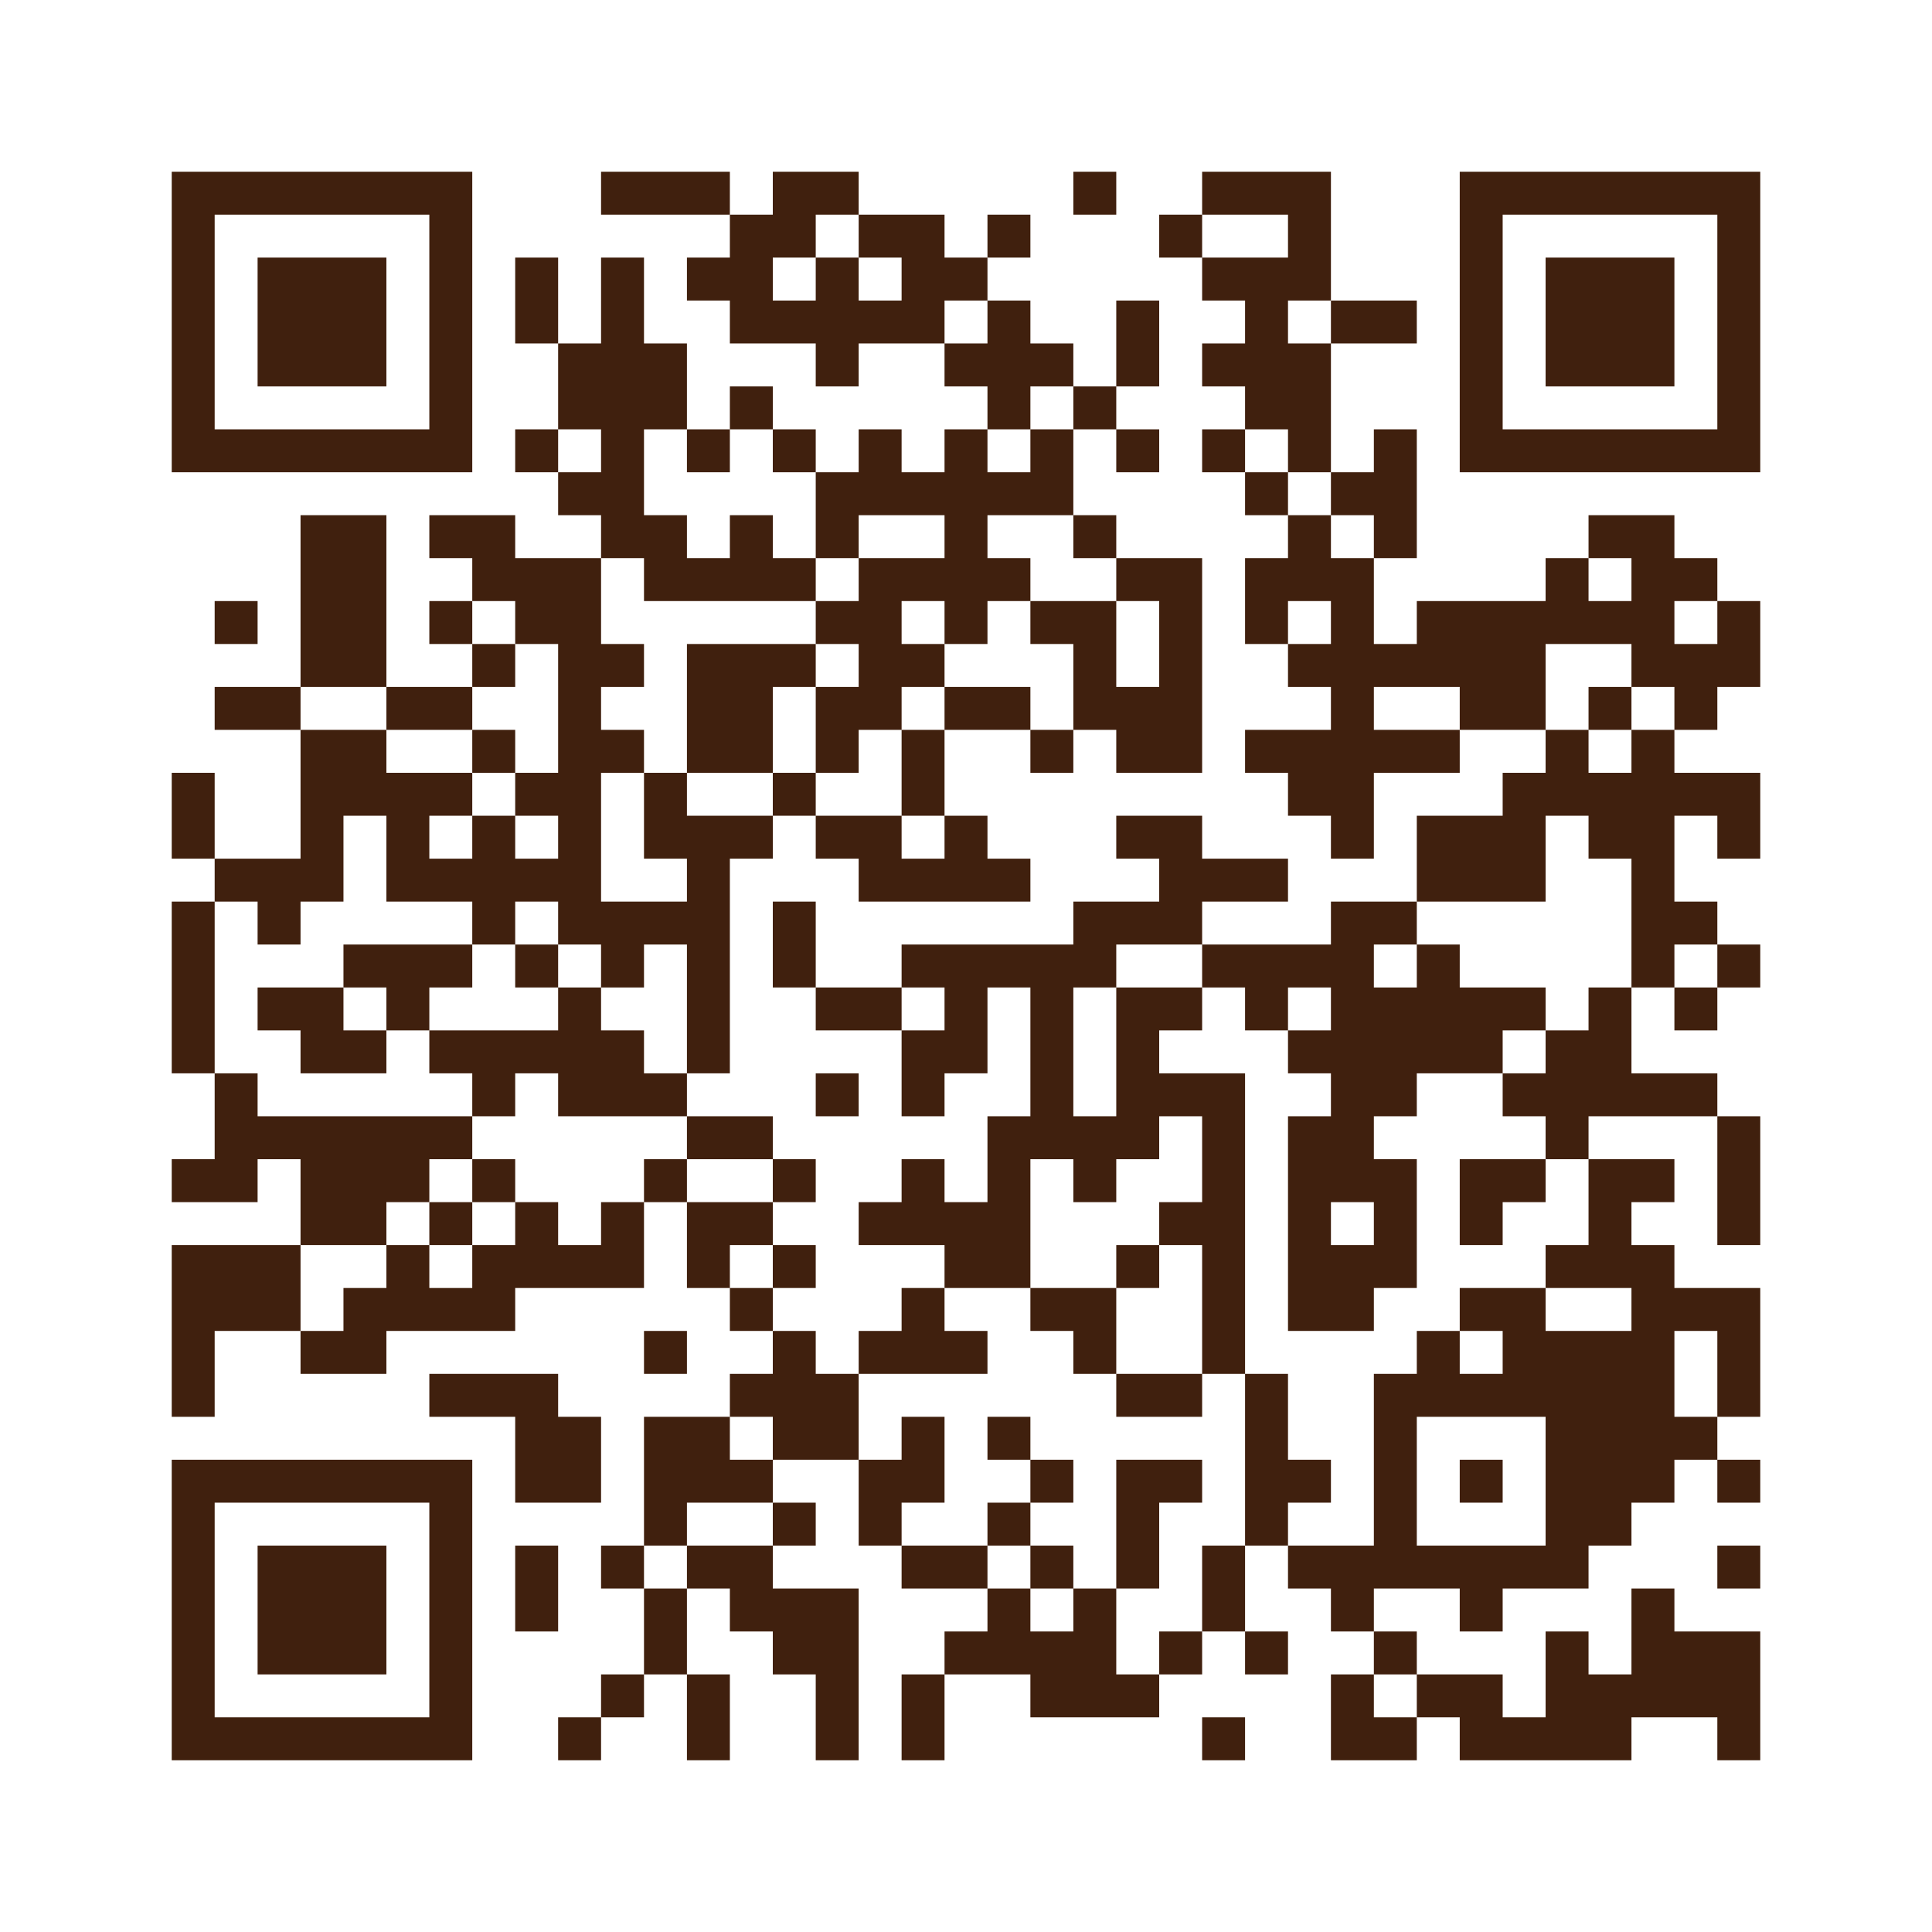
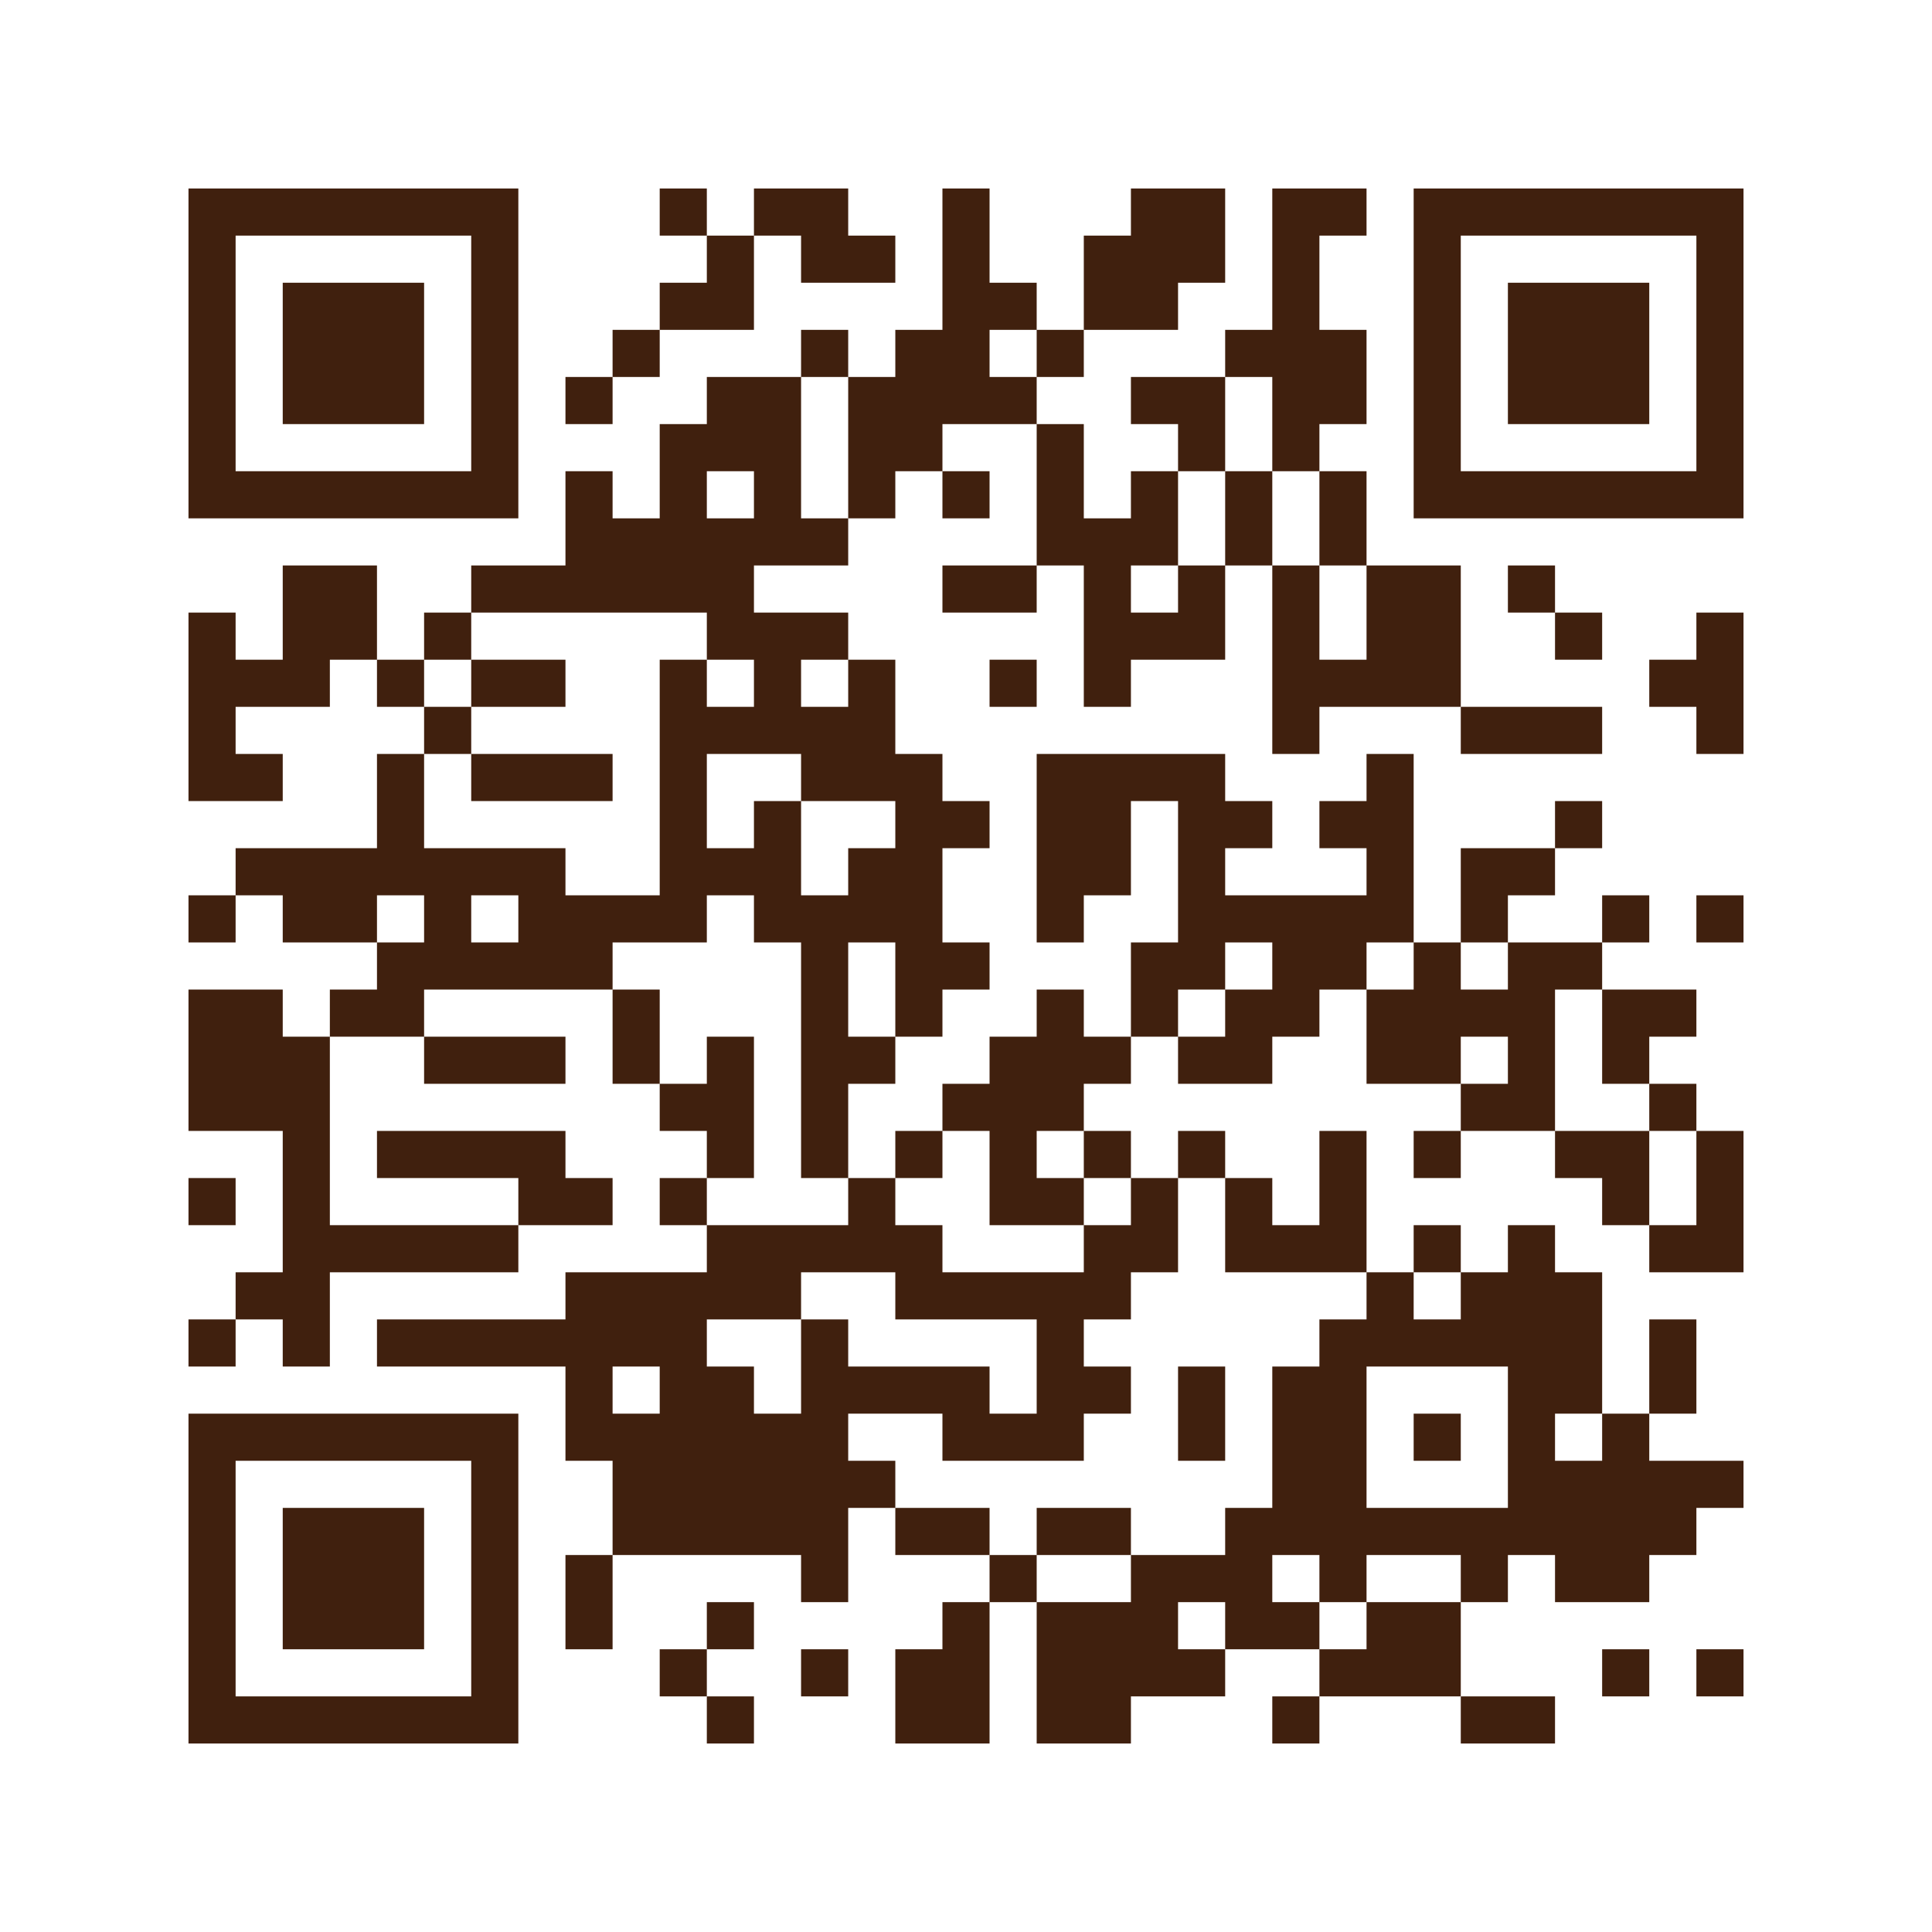
- <svg xmlns="http://www.w3.org/2000/svg" width="450" height="450" class="segno">
-   <path transform="scale(10)" class="qrline" stroke="#40200e" d="M4 4.5h7m3 0h3m1 0h2m5 0h1m2 0h3m3 0h7m-37 1h1m5 0h1m6 0h2m1 0h2m1 0h1m3 0h1m2 0h1m3 0h1m5 0h1m-37 1h1m1 0h3m1 0h1m1 0h1m1 0h1m1 0h2m1 0h1m1 0h2m5 0h3m3 0h1m1 0h3m1 0h1m-37 1h1m1 0h3m1 0h1m1 0h1m1 0h1m2 0h5m1 0h1m2 0h1m2 0h1m1 0h2m1 0h1m1 0h3m1 0h1m-37 1h1m1 0h3m1 0h1m2 0h3m3 0h1m2 0h3m1 0h1m1 0h3m3 0h1m1 0h3m1 0h1m-37 1h1m5 0h1m2 0h3m1 0h1m5 0h1m1 0h1m3 0h2m3 0h1m5 0h1m-37 1h7m1 0h1m1 0h1m1 0h1m1 0h1m1 0h1m1 0h1m1 0h1m1 0h1m1 0h1m1 0h1m1 0h1m1 0h7m-28 1h2m4 0h6m4 0h1m1 0h2m-26 1h2m1 0h2m2 0h2m1 0h1m1 0h1m2 0h1m2 0h1m4 0h1m1 0h1m4 0h2m-32 1h2m2 0h3m1 0h4m1 0h4m2 0h2m1 0h3m4 0h1m1 0h2m-35 1h1m1 0h2m1 0h1m1 0h2m5 0h2m1 0h1m1 0h2m1 0h1m1 0h1m1 0h1m1 0h6m1 0h1m-34 1h2m2 0h1m1 0h2m1 0h3m1 0h2m3 0h1m1 0h1m2 0h6m2 0h3m-36 1h2m2 0h2m2 0h1m2 0h2m1 0h2m1 0h2m1 0h3m3 0h1m2 0h2m1 0h1m1 0h1m-33 1h2m2 0h1m1 0h2m1 0h2m1 0h1m1 0h1m2 0h1m1 0h2m1 0h5m2 0h1m1 0h1m-35 1h1m2 0h4m1 0h2m1 0h1m2 0h1m2 0h1m8 0h2m3 0h6m-37 1h1m2 0h1m1 0h1m1 0h1m1 0h1m1 0h3m1 0h2m1 0h1m3 0h2m3 0h1m1 0h3m1 0h2m1 0h1m-36 1h3m1 0h5m2 0h1m3 0h4m3 0h3m3 0h3m2 0h1m-35 1h1m1 0h1m4 0h1m1 0h4m1 0h1m6 0h3m3 0h2m5 0h2m-36 1h1m3 0h3m1 0h1m1 0h1m1 0h1m1 0h1m2 0h5m2 0h4m1 0h1m4 0h1m1 0h1m-37 1h1m1 0h2m1 0h1m3 0h1m2 0h1m2 0h2m1 0h1m1 0h1m1 0h2m1 0h1m1 0h5m1 0h1m1 0h1m-36 1h1m2 0h2m1 0h5m1 0h1m4 0h2m1 0h1m1 0h1m3 0h5m1 0h2m-33 1h1m5 0h1m1 0h3m3 0h1m1 0h1m2 0h1m1 0h3m2 0h2m2 0h5m-35 1h6m5 0h2m5 0h4m1 0h1m1 0h2m4 0h1m3 0h1m-37 1h2m1 0h3m1 0h1m3 0h1m2 0h1m2 0h1m1 0h1m1 0h1m2 0h1m1 0h3m1 0h2m1 0h2m1 0h1m-34 1h2m1 0h1m1 0h1m1 0h1m1 0h2m2 0h4m3 0h2m1 0h1m1 0h1m1 0h1m2 0h1m2 0h1m-37 1h3m2 0h1m1 0h4m1 0h1m1 0h1m3 0h2m2 0h1m1 0h1m1 0h3m3 0h3m-35 1h3m1 0h4m5 0h1m3 0h1m2 0h2m2 0h1m1 0h2m2 0h2m2 0h3m-37 1h1m2 0h2m6 0h1m2 0h1m1 0h3m2 0h1m2 0h1m4 0h1m1 0h4m1 0h1m-37 1h1m5 0h3m4 0h3m6 0h2m1 0h1m2 0h7m1 0h1m-29 1h2m1 0h2m1 0h2m1 0h1m1 0h1m5 0h1m2 0h1m3 0h4m-36 1h7m1 0h2m1 0h3m2 0h2m2 0h1m1 0h2m1 0h2m1 0h1m1 0h1m1 0h3m1 0h1m-37 1h1m5 0h1m4 0h1m2 0h1m1 0h1m2 0h1m2 0h1m2 0h1m2 0h1m3 0h2m-34 1h1m1 0h3m1 0h1m1 0h1m1 0h1m1 0h2m3 0h2m1 0h1m1 0h1m1 0h1m1 0h7m3 0h1m-37 1h1m1 0h3m1 0h1m1 0h1m2 0h1m1 0h3m3 0h1m1 0h1m2 0h1m2 0h1m2 0h1m3 0h1m-35 1h1m1 0h3m1 0h1m4 0h1m2 0h2m2 0h4m1 0h1m1 0h1m2 0h1m3 0h1m1 0h3m-37 1h1m5 0h1m3 0h1m1 0h1m2 0h1m1 0h1m2 0h3m4 0h1m1 0h2m1 0h5m-37 1h7m2 0h1m2 0h1m2 0h1m1 0h1m6 0h1m2 0h2m1 0h4m2 0h1" />
+ <svg xmlns="http://www.w3.org/2000/svg" width="410" height="410" class="segno">
+   <path transform="scale(10)" class="qrline" stroke="#40200e" d="M4 4.5h7m3 0h1m1 0h2m2 0h1m3 0h2m1 0h2m1 0h7m-33 1h1m5 0h1m4 0h1m1 0h2m1 0h1m2 0h3m1 0h1m2 0h1m5 0h1m-33 1h1m1 0h3m1 0h1m3 0h2m4 0h2m1 0h2m2 0h1m2 0h1m1 0h3m1 0h1m-33 1h1m1 0h3m1 0h1m2 0h1m3 0h1m1 0h2m1 0h1m3 0h3m1 0h1m1 0h3m1 0h1m-33 1h1m1 0h3m1 0h1m1 0h1m2 0h2m1 0h4m2 0h2m1 0h2m1 0h1m1 0h3m1 0h1m-33 1h1m5 0h1m3 0h3m1 0h2m2 0h1m2 0h1m1 0h1m2 0h1m5 0h1m-33 1h7m1 0h1m1 0h1m1 0h1m1 0h1m1 0h1m1 0h1m1 0h1m1 0h1m1 0h1m1 0h7m-25 1h6m4 0h3m1 0h1m1 0h1m-23 1h2m2 0h6m4 0h2m1 0h1m1 0h1m1 0h1m1 0h2m1 0h1m-29 1h1m1 0h2m1 0h1m5 0h3m5 0h3m1 0h1m1 0h2m2 0h1m2 0h1m-33 1h3m1 0h1m1 0h2m2 0h1m1 0h1m1 0h1m2 0h1m1 0h1m3 0h4m4 0h2m-33 1h1m4 0h1m4 0h5m8 0h1m3 0h3m2 0h1m-33 1h2m2 0h1m1 0h3m1 0h1m2 0h3m2 0h4m3 0h1m-22 1h1m5 0h1m1 0h1m2 0h2m1 0h2m1 0h2m1 0h2m3 0h1m-29 1h7m2 0h3m1 0h2m2 0h2m1 0h1m3 0h1m1 0h2m-29 1h1m1 0h2m1 0h1m1 0h4m1 0h4m2 0h1m2 0h5m1 0h1m2 0h1m1 0h1m-29 1h5m4 0h1m1 0h2m3 0h2m1 0h2m1 0h1m1 0h2m-30 1h2m1 0h2m4 0h1m3 0h1m1 0h1m2 0h1m1 0h1m1 0h2m1 0h4m1 0h2m-32 1h3m2 0h3m1 0h1m1 0h1m1 0h2m2 0h3m1 0h2m2 0h2m1 0h1m1 0h1m-31 1h3m7 0h2m1 0h1m2 0h3m8 0h2m2 0h1m-30 1h1m1 0h4m3 0h1m1 0h1m1 0h1m1 0h1m1 0h1m1 0h1m2 0h1m1 0h1m2 0h2m1 0h1m-33 1h1m1 0h1m4 0h2m1 0h1m3 0h1m2 0h2m1 0h1m1 0h1m1 0h1m5 0h1m1 0h1m-31 1h5m4 0h5m3 0h2m1 0h3m1 0h1m1 0h1m2 0h2m-32 1h2m5 0h5m2 0h5m5 0h1m1 0h3m-30 1h1m1 0h1m1 0h7m2 0h1m4 0h1m5 0h6m1 0h1m-24 1h1m1 0h2m1 0h4m1 0h2m1 0h1m1 0h2m3 0h2m1 0h1m-32 1h7m1 0h6m2 0h3m2 0h1m1 0h2m1 0h1m1 0h1m1 0h1m-31 1h1m5 0h1m2 0h6m8 0h2m3 0h5m-33 1h1m1 0h3m1 0h1m2 0h5m1 0h2m1 0h2m2 0h10m-32 1h1m1 0h3m1 0h1m1 0h1m4 0h1m3 0h1m2 0h3m1 0h1m2 0h1m1 0h2m-31 1h1m1 0h3m1 0h1m1 0h1m2 0h1m4 0h1m1 0h3m1 0h2m1 0h2m-27 1h1m5 0h1m3 0h1m2 0h1m1 0h2m1 0h4m2 0h3m3 0h1m1 0h1m-33 1h7m4 0h1m3 0h2m1 0h2m3 0h1m3 0h2" />
</svg>
